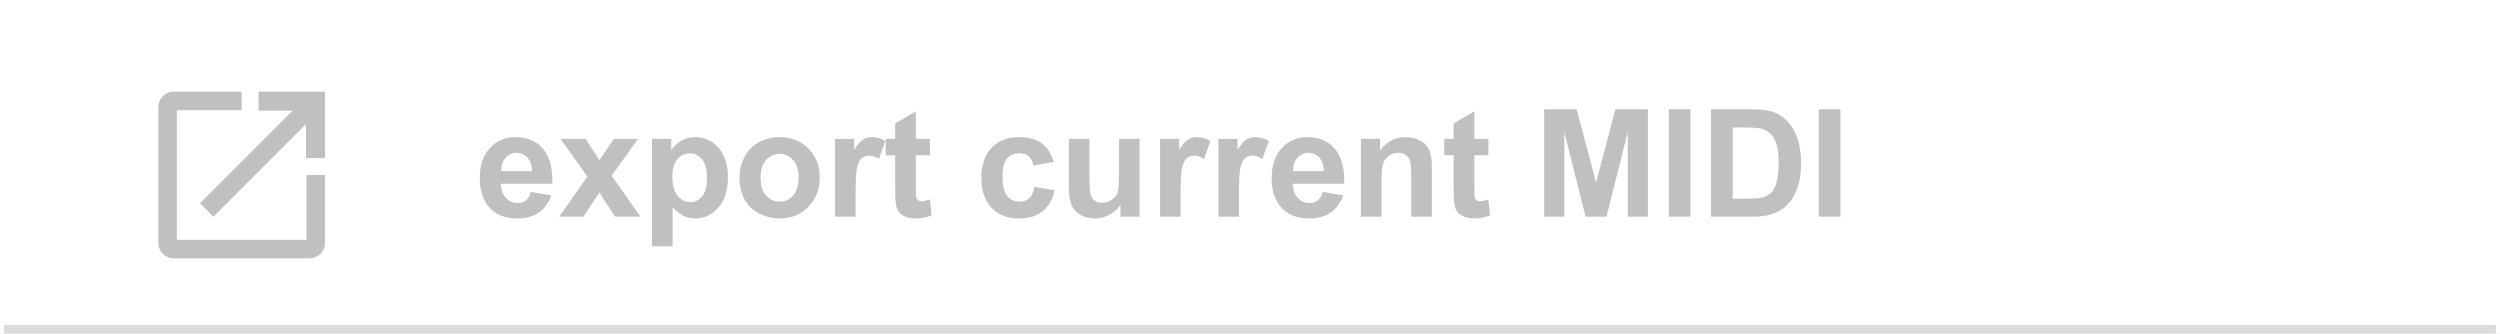
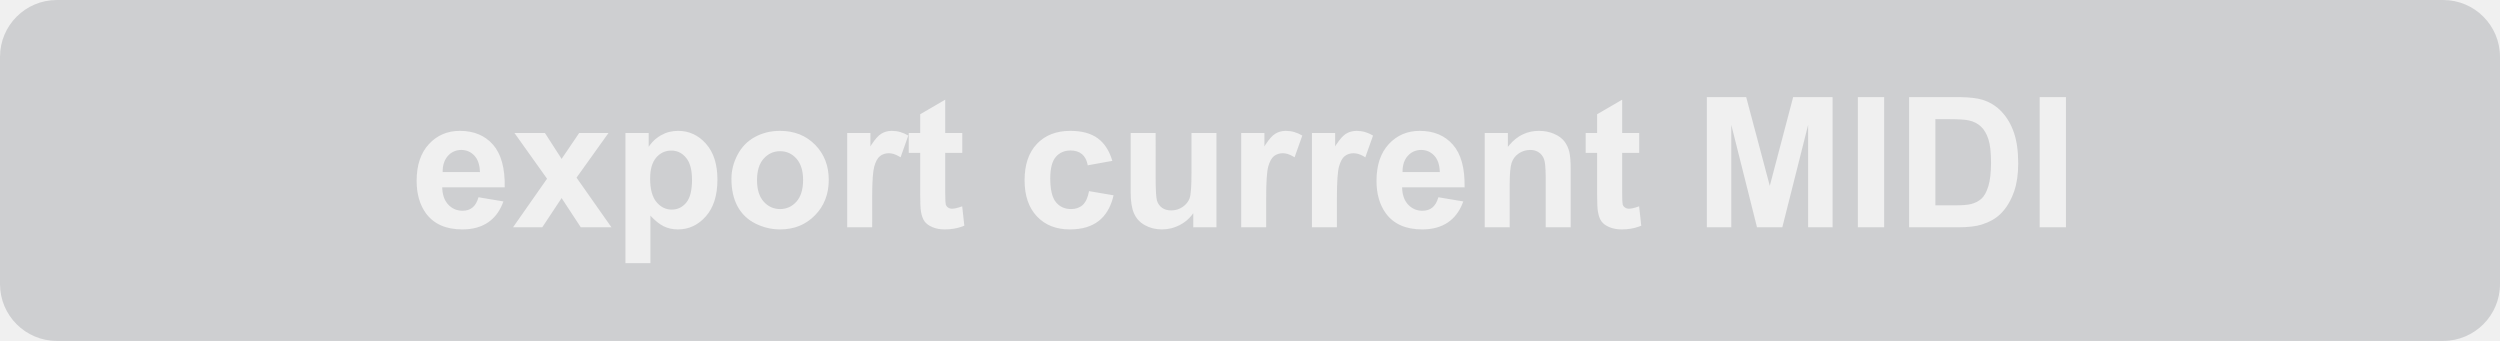
- <svg xmlns="http://www.w3.org/2000/svg" width="300px" height="40px" viewBox="0 0 300 40" version="1.1">
-   <g stroke="none" stroke-width="1" fill="none" fill-rule="evenodd">
-     <g id="ExportMidi">
-       <rect fill="#FFFFFF" x="0" y="0" width="300" height="40" />
-       <line x1="1" y1="39.5" x2="299" y2="39.5" id="Line" stroke="#DBDBDB" stroke-linecap="square" />
-       <path d="M62.098,26.211 C63.123,26.211 63.977,25.975 64.66,25.503 C65.342,25.032 65.842,24.345 66.158,23.442 L66.158,23.442 L63.697,23.029 C63.562,23.498 63.363,23.838 63.1,24.049 C62.836,24.26 62.511,24.365 62.124,24.365 C61.556,24.365 61.081,24.162 60.7,23.754 C60.319,23.347 60.12,22.777 60.103,22.045 L60.103,22.045 L66.29,22.045 C66.325,20.152 65.941,18.748 65.139,17.831 C64.336,16.914 63.24,16.455 61.852,16.455 C60.615,16.455 59.593,16.893 58.784,17.769 C57.976,18.645 57.571,19.856 57.571,21.403 C57.571,22.698 57.879,23.771 58.494,24.62 C59.273,25.681 60.475,26.211 62.098,26.211 Z M63.838,20.533 L60.146,20.533 C60.141,19.859 60.313,19.326 60.665,18.934 C61.017,18.541 61.462,18.345 62.001,18.345 C62.505,18.345 62.933,18.531 63.284,18.903 C63.636,19.275 63.82,19.818 63.838,20.533 L63.838,20.533 Z M70.008,26 L71.924,23.108 L73.822,26 L76.854,26 L73.4,21.087 L76.564,16.666 L73.664,16.666 L71.924,19.232 L70.271,16.666 L67.257,16.666 L70.482,21.192 L67.116,26 L70.008,26 Z M80.713,29.551 L80.713,24.849 C81.176,25.347 81.617,25.698 82.036,25.903 C82.455,26.108 82.922,26.211 83.438,26.211 C84.521,26.211 85.444,25.779 86.206,24.915 C86.968,24.05 87.349,22.839 87.349,21.28 C87.349,19.763 86.971,18.579 86.215,17.729 C85.459,16.88 84.539,16.455 83.455,16.455 C82.834,16.455 82.269,16.602 81.759,16.895 C81.249,17.188 80.845,17.568 80.546,18.037 L80.546,18.037 L80.546,16.666 L78.243,16.666 L78.243,29.551 L80.713,29.551 Z M82.831,24.251 C82.233,24.251 81.727,24 81.311,23.5 C80.895,22.999 80.687,22.224 80.687,21.175 C80.687,20.261 80.886,19.571 81.284,19.105 C81.683,18.639 82.184,18.406 82.787,18.406 C83.367,18.406 83.854,18.644 84.246,19.118 C84.639,19.593 84.835,20.319 84.835,21.298 C84.835,22.347 84.645,23.101 84.264,23.561 C83.883,24.021 83.405,24.251 82.831,24.251 Z M93.562,26.211 C94.945,26.211 96.092,25.747 97.003,24.818 C97.915,23.889 98.37,22.719 98.37,21.307 C98.37,19.906 97.919,18.748 97.017,17.831 C96.114,16.914 94.957,16.455 93.545,16.455 C92.631,16.455 91.803,16.657 91.062,17.062 C90.321,17.466 89.748,18.052 89.344,18.819 C88.939,19.587 88.737,20.381 88.737,21.201 C88.737,22.273 88.939,23.183 89.344,23.93 C89.748,24.677 90.338,25.244 91.115,25.631 C91.891,26.018 92.707,26.211 93.562,26.211 Z M93.554,24.198 C92.909,24.198 92.367,23.952 91.928,23.46 C91.488,22.968 91.269,22.259 91.269,21.333 C91.269,20.407 91.488,19.698 91.928,19.206 C92.367,18.714 92.909,18.468 93.554,18.468 C94.198,18.468 94.739,18.714 95.175,19.206 C95.612,19.698 95.83,20.401 95.83,21.315 C95.83,22.253 95.612,22.968 95.175,23.46 C94.739,23.952 94.198,24.198 93.554,24.198 Z M102.668,26 L102.668,23.117 C102.668,21.529 102.737,20.486 102.875,19.988 C103.012,19.49 103.201,19.146 103.441,18.956 C103.682,18.765 103.975,18.67 104.32,18.67 C104.678,18.67 105.064,18.805 105.48,19.074 L105.48,19.074 L106.245,16.921 C105.724,16.61 105.182,16.455 104.619,16.455 C104.221,16.455 103.865,16.555 103.551,16.754 C103.238,16.953 102.885,17.366 102.492,17.993 L102.492,17.993 L102.492,16.666 L100.198,16.666 L100.198,26 L102.668,26 Z M109.84,26.211 C110.566,26.211 111.217,26.088 111.791,25.842 L111.791,25.842 L111.58,23.926 C111.146,24.084 110.815,24.163 110.587,24.163 C110.423,24.163 110.284,24.122 110.169,24.04 C110.055,23.958 109.982,23.854 109.95,23.728 C109.917,23.602 109.901,23.158 109.901,22.396 L109.901,18.635 L111.589,18.635 L111.589,16.666 L109.901,16.666 L109.901,13.37 L107.423,14.812 L107.423,16.666 L106.289,16.666 L106.289,18.635 L107.423,18.635 L107.423,22.704 C107.423,23.577 107.449,24.157 107.502,24.444 C107.566,24.849 107.682,25.169 107.849,25.407 C108.016,25.644 108.278,25.837 108.636,25.987 C108.993,26.136 109.395,26.211 109.84,26.211 Z M122.241,26.211 C123.442,26.211 124.4,25.927 125.115,25.358 C125.83,24.79 126.313,23.949 126.565,22.836 L126.565,22.836 L124.14,22.423 C124.017,23.073 123.806,23.532 123.507,23.798 C123.208,24.065 122.824,24.198 122.355,24.198 C121.729,24.198 121.229,23.97 120.857,23.513 C120.485,23.056 120.299,22.273 120.299,21.166 C120.299,20.17 120.482,19.459 120.848,19.035 C121.214,18.61 121.705,18.397 122.32,18.397 C122.783,18.397 123.16,18.521 123.45,18.767 C123.74,19.013 123.926,19.379 124.008,19.865 L124.008,19.865 L126.442,19.426 C126.149,18.424 125.667,17.678 124.997,17.189 C124.326,16.7 123.422,16.455 122.285,16.455 C120.896,16.455 119.795,16.884 118.98,17.743 C118.166,18.601 117.759,19.801 117.759,21.342 C117.759,22.865 118.165,24.058 118.976,24.919 C119.788,25.78 120.876,26.211 122.241,26.211 Z M131.364,26.211 C131.979,26.211 132.564,26.067 133.118,25.78 C133.671,25.493 134.118,25.101 134.458,24.603 L134.458,24.603 L134.458,26 L136.752,26 L136.752,16.666 L134.282,16.666 L134.282,20.604 C134.282,21.939 134.221,22.779 134.098,23.122 C133.975,23.464 133.746,23.751 133.412,23.983 C133.078,24.214 132.7,24.33 132.278,24.33 C131.909,24.33 131.604,24.244 131.364,24.071 C131.124,23.898 130.958,23.664 130.868,23.368 C130.777,23.072 130.731,22.268 130.731,20.955 L130.731,20.955 L130.731,16.666 L128.262,16.666 L128.262,22.572 C128.262,23.451 128.373,24.14 128.596,24.638 C128.818,25.136 129.179,25.522 129.677,25.798 C130.175,26.073 130.737,26.211 131.364,26.211 Z M141.674,26 L141.674,23.117 C141.674,21.529 141.743,20.486 141.88,19.988 C142.018,19.49 142.207,19.146 142.447,18.956 C142.688,18.765 142.98,18.67 143.326,18.67 C143.684,18.67 144.07,18.805 144.486,19.074 L144.486,19.074 L145.251,16.921 C144.729,16.61 144.188,16.455 143.625,16.455 C143.227,16.455 142.871,16.555 142.557,16.754 C142.244,16.953 141.891,17.366 141.498,17.993 L141.498,17.993 L141.498,16.666 L139.204,16.666 L139.204,26 L141.674,26 Z M148.679,26 L148.679,23.117 C148.679,21.529 148.748,20.486 148.885,19.988 C149.023,19.49 149.212,19.146 149.452,18.956 C149.692,18.765 149.985,18.67 150.331,18.67 C150.688,18.67 151.075,18.805 151.491,19.074 L151.491,19.074 L152.256,16.921 C151.734,16.61 151.192,16.455 150.63,16.455 C150.231,16.455 149.875,16.555 149.562,16.754 C149.249,16.953 148.896,17.366 148.503,17.993 L148.503,17.993 L148.503,16.666 L146.209,16.666 L146.209,26 L148.679,26 Z M157.125,26.211 C158.15,26.211 159.004,25.975 159.687,25.503 C160.37,25.032 160.869,24.345 161.186,23.442 L161.186,23.442 L158.725,23.029 C158.59,23.498 158.391,23.838 158.127,24.049 C157.863,24.26 157.538,24.365 157.151,24.365 C156.583,24.365 156.108,24.162 155.728,23.754 C155.347,23.347 155.147,22.777 155.13,22.045 L155.13,22.045 L161.317,22.045 C161.353,20.152 160.969,18.748 160.166,17.831 C159.363,16.914 158.268,16.455 156.879,16.455 C155.643,16.455 154.62,16.893 153.812,17.769 C153.003,18.645 152.599,19.856 152.599,21.403 C152.599,22.698 152.906,23.771 153.521,24.62 C154.301,25.681 155.502,26.211 157.125,26.211 Z M158.865,20.533 L155.174,20.533 C155.168,19.859 155.341,19.326 155.692,18.934 C156.044,18.541 156.489,18.345 157.028,18.345 C157.532,18.345 157.96,18.531 158.312,18.903 C158.663,19.275 158.848,19.818 158.865,20.533 L158.865,20.533 Z M165.782,26 L165.782,21.772 C165.782,20.729 165.845,20.015 165.971,19.628 C166.097,19.241 166.33,18.931 166.67,18.696 C167.01,18.462 167.394,18.345 167.821,18.345 C168.155,18.345 168.441,18.427 168.678,18.591 C168.916,18.755 169.087,18.985 169.192,19.281 C169.298,19.577 169.351,20.229 169.351,21.236 L169.351,21.236 L169.351,26 L171.82,26 L171.82,20.199 C171.82,19.479 171.775,18.925 171.684,18.538 C171.593,18.151 171.432,17.806 171.201,17.501 C170.969,17.196 170.628,16.946 170.177,16.75 C169.726,16.553 169.228,16.455 168.683,16.455 C167.446,16.455 166.421,16.982 165.606,18.037 L165.606,18.037 L165.606,16.666 L163.312,16.666 L163.312,26 L165.782,26 Z M176.856,26.211 C177.583,26.211 178.233,26.088 178.808,25.842 L178.808,25.842 L178.597,23.926 C178.163,24.084 177.832,24.163 177.604,24.163 C177.439,24.163 177.3,24.122 177.186,24.04 C177.072,23.958 176.999,23.854 176.966,23.728 C176.934,23.602 176.918,23.158 176.918,22.396 L176.918,22.396 L176.918,18.635 L178.605,18.635 L178.605,16.666 L176.918,16.666 L176.918,13.37 L174.439,14.812 L174.439,16.666 L173.306,16.666 L173.306,18.635 L174.439,18.635 L174.439,22.704 C174.439,23.577 174.466,24.157 174.519,24.444 C174.583,24.849 174.699,25.169 174.866,25.407 C175.033,25.644 175.295,25.837 175.652,25.987 C176.01,26.136 176.411,26.211 176.856,26.211 Z M187.72,26 L187.72,15.857 L190.269,26 L192.773,26 L195.331,15.857 L195.331,26 L197.748,26 L197.748,13.115 L193.846,13.115 L191.534,21.904 L189.196,13.115 L185.303,13.115 L185.303,26 L187.72,26 Z M202.854,26 L202.854,13.115 L200.253,13.115 L200.253,26 L202.854,26 Z M210.22,26 C211.181,26 211.948,25.909 212.522,25.728 C213.29,25.481 213.899,25.139 214.351,24.699 C214.948,24.119 215.408,23.36 215.73,22.423 C215.994,21.655 216.126,20.741 216.126,19.681 C216.126,18.474 215.985,17.458 215.704,16.635 C215.423,15.812 215.013,15.116 214.474,14.548 C213.935,13.979 213.287,13.584 212.531,13.361 C211.969,13.197 211.151,13.115 210.079,13.115 L210.079,13.115 L205.324,13.115 L205.324,26 L210.22,26 Z M209.868,23.829 L207.926,23.829 L207.926,15.295 L209.095,15.295 C210.155,15.295 210.867,15.336 211.23,15.418 C211.717,15.523 212.118,15.726 212.435,16.024 C212.751,16.323 212.997,16.739 213.173,17.272 C213.349,17.806 213.437,18.57 213.437,19.566 C213.437,20.562 213.349,21.349 213.173,21.926 C212.997,22.503 212.77,22.918 212.492,23.17 C212.213,23.422 211.863,23.601 211.441,23.706 C211.119,23.788 210.595,23.829 209.868,23.829 L209.868,23.829 Z M220.854,26 L220.854,13.115 L218.253,13.115 L218.253,26 L220.854,26 Z" id="exportcurrentMIDI" fill="#C0C0C0" fill-rule="nonzero" />
-       <path d="M29,11 L29,13.222 L21.222,13.222 L21.222,28.778 L36.778,28.778 L36.778,21 L39,21 L39,29.148 C39,30.171 38.171,31 37.148,31 L37.148,31 L20.852,31 C19.829,31 19,30.171 19,29.148 L19,29.148 L19,12.852 C19,11.829 19.829,11 20.852,11 L20.852,11 L29,11 Z M39,11 L39,18.973 L36.722,18.973 L36.722,14.888 L25.61,26 L24,24.39 L35.112,13.278 L31.027,13.278 L31.027,11 L39,11 Z" id="ExportIcon" fill="#C0C0C0" fill-rule="nonzero" />
+ <svg xmlns="http://www.w3.org/2000/svg" width="220px" height="30px" viewBox="0 0 220 30" version="1.1">
+   <g id="Page-1" stroke="none" stroke-width="1" fill="none" fill-rule="evenodd" fill-opacity="0.3">
+     <g id="MenuExportMidi" fill="#80848A">
+       <path d="M215,0 C217.761,-5.07265313e-16 220,2.239 220,5 L220,25 C220,27.761 217.761,30 215,30 L5,30 C2.239,30 3.38176876e-16,27.761 0,25 L0,5 C-3.38176876e-16,2.239 2.239,-1.26909153e-15 5,0 L215,0 Z M59.672,11.516 C59.12,11.516 58.617,11.646 58.164,11.906 C57.776,12.129 57.456,12.41 57.206,12.748 L57.086,12.922 L57.086,11.703 L55.039,11.703 L55.039,23.156 L57.234,23.156 L57.234,18.977 C57.646,19.419 58.038,19.732 58.41,19.914 C58.783,20.096 59.198,20.188 59.656,20.188 C60.62,20.188 61.44,19.803 62.117,19.035 C62.794,18.267 63.133,17.19 63.133,15.805 C63.133,14.456 62.797,13.404 62.125,12.648 C61.453,11.893 60.635,11.516 59.672,11.516 Z M68.641,11.516 C67.828,11.516 67.092,11.695 66.434,12.055 C65.775,12.414 65.266,12.935 64.906,13.617 C64.547,14.299 64.367,15.005 64.367,15.734 C64.367,16.688 64.547,17.496 64.906,18.16 C65.266,18.824 65.79,19.328 66.48,19.672 C67.171,20.016 67.896,20.188 68.656,20.188 C69.885,20.188 70.905,19.775 71.715,18.949 C72.525,18.124 72.93,17.083 72.93,15.828 C72.93,14.583 72.529,13.553 71.727,12.738 C70.924,11.923 69.896,11.516 68.641,11.516 Z M83.18,8.773 L80.977,10.055 L80.977,11.703 L79.969,11.703 L79.969,13.453 L80.977,13.453 L80.977,17.07 C80.977,17.846 81,18.362 81.047,18.617 C81.104,18.977 81.207,19.262 81.355,19.473 C81.504,19.684 81.737,19.855 82.055,19.988 C82.372,20.121 82.729,20.188 83.125,20.188 C83.679,20.188 84.182,20.107 84.636,19.946 L84.859,19.859 L84.672,18.156 C84.286,18.297 83.992,18.367 83.789,18.367 C83.643,18.367 83.52,18.331 83.418,18.258 C83.316,18.185 83.251,18.092 83.223,17.98 C83.197,17.88 83.183,17.55 83.18,16.992 L83.18,16.797 L83.18,13.453 L84.68,13.453 L84.68,11.703 L83.18,11.703 L83.18,8.773 Z M94.188,11.516 C92.953,11.516 91.974,11.897 91.25,12.66 C90.526,13.423 90.164,14.49 90.164,15.859 C90.164,17.214 90.525,18.273 91.246,19.039 C91.967,19.805 92.935,20.188 94.148,20.188 C95.216,20.188 96.068,19.935 96.703,19.43 C97.281,18.97 97.688,18.311 97.926,17.451 L97.992,17.188 L95.836,16.82 C95.727,17.398 95.539,17.806 95.273,18.043 C95.008,18.28 94.667,18.398 94.25,18.398 C93.693,18.398 93.249,18.195 92.918,17.789 C92.587,17.383 92.422,16.688 92.422,15.703 C92.422,14.818 92.585,14.186 92.91,13.809 C93.236,13.431 93.672,13.242 94.219,13.242 C94.63,13.242 94.965,13.352 95.223,13.57 C95.444,13.758 95.597,14.024 95.682,14.368 L95.719,14.547 L97.883,14.156 C97.622,13.266 97.194,12.603 96.598,12.168 C96.001,11.733 95.198,11.516 94.188,11.516 Z M101.695,11.703 L99.5,11.703 L99.5,16.953 C99.5,17.734 99.599,18.346 99.797,18.789 C99.995,19.232 100.315,19.576 100.758,19.82 C101.201,20.065 101.701,20.188 102.258,20.188 C102.805,20.188 103.324,20.06 103.816,19.805 C104.238,19.586 104.59,19.298 104.873,18.942 L105.008,18.758 L105.008,20 L107.047,20 L107.047,11.703 L104.852,11.703 L104.852,15.203 C104.852,16.391 104.797,17.137 104.688,17.441 C104.578,17.746 104.375,18.001 104.078,18.207 C103.781,18.413 103.445,18.516 103.07,18.516 C102.742,18.516 102.471,18.439 102.258,18.285 C102.044,18.132 101.897,17.923 101.816,17.66 C101.741,17.416 101.701,16.782 101.696,15.759 L101.695,11.703 Z M124.938,11.516 C123.839,11.516 122.93,11.905 122.211,12.684 C121.492,13.462 121.133,14.539 121.133,15.914 C121.133,17.065 121.406,18.018 121.953,18.773 C122.646,19.716 123.714,20.188 125.156,20.188 C126.068,20.188 126.827,19.978 127.434,19.559 C127.98,19.181 128.394,18.649 128.676,17.961 L128.766,17.727 L126.578,17.359 C126.458,17.776 126.281,18.078 126.047,18.266 C125.812,18.453 125.523,18.547 125.18,18.547 C124.674,18.547 124.253,18.366 123.914,18.004 C123.613,17.682 123.44,17.246 123.394,16.696 L123.383,16.484 L128.883,16.484 C128.914,14.802 128.573,13.553 127.859,12.738 C127.146,11.923 126.172,11.516 124.938,11.516 Z M40.469,11.516 C39.37,11.516 38.461,11.905 37.742,12.684 C37.023,13.462 36.664,14.539 36.664,15.914 C36.664,17.065 36.938,18.018 37.484,18.773 C38.177,19.716 39.245,20.188 40.688,20.188 C41.599,20.188 42.358,19.978 42.965,19.559 C43.511,19.181 43.925,18.649 44.208,17.961 L44.297,17.727 L42.109,17.359 C41.99,17.776 41.812,18.078 41.578,18.266 C41.344,18.453 41.055,18.547 40.711,18.547 C40.206,18.547 39.784,18.366 39.445,18.004 C39.144,17.682 38.971,17.246 38.925,16.696 L38.914,16.484 L44.414,16.484 C44.445,14.802 44.104,13.553 43.391,12.738 C42.677,11.923 41.703,11.516 40.469,11.516 Z M142.75,8.773 L140.547,10.055 L140.547,11.703 L139.539,11.703 L139.539,13.453 L140.547,13.453 L140.547,17.07 C140.547,17.846 140.57,18.362 140.617,18.617 C140.674,18.977 140.777,19.262 140.926,19.473 C141.074,19.684 141.307,19.855 141.625,19.988 C141.943,20.121 142.299,20.188 142.695,20.188 C143.249,20.188 143.753,20.107 144.207,19.946 L144.43,19.859 L144.242,18.156 C143.857,18.297 143.562,18.367 143.359,18.367 C143.214,18.367 143.09,18.331 142.988,18.258 C142.887,18.185 142.822,18.092 142.793,17.98 C142.767,17.88 142.753,17.55 142.75,16.992 L142.75,13.453 L144.25,13.453 L144.25,11.703 L142.75,11.703 L142.75,8.773 Z M119.383,11.516 C119.029,11.516 118.712,11.604 118.434,11.781 C118.19,11.936 117.919,12.237 117.621,12.683 L117.492,12.883 L117.492,11.703 L115.453,11.703 L115.453,20 L117.648,20 L117.648,17.438 C117.648,16.026 117.71,15.099 117.832,14.656 C117.954,14.214 118.122,13.908 118.336,13.738 C118.549,13.569 118.81,13.484 119.117,13.484 C119.39,13.484 119.681,13.572 119.992,13.748 L120.148,13.844 L120.828,11.93 C120.365,11.654 119.883,11.516 119.383,11.516 Z M153.664,8.547 L150.203,8.547 L150.203,20 L152.352,20 L152.352,10.984 L154.617,20 L156.844,20 L159.117,10.984 L159.117,20 L161.266,20 L161.266,8.547 L157.797,8.547 L155.742,16.358 L153.664,8.547 Z M181.805,8.547 L179.492,8.547 L179.492,20 L181.805,20 L181.805,8.547 Z M78.484,11.516 C78.13,11.516 77.814,11.604 77.535,11.781 C77.291,11.936 77.021,12.237 76.723,12.683 L76.594,12.883 L76.594,11.703 L74.555,11.703 L74.555,20 L76.75,20 L76.751,17.162 C76.758,15.905 76.819,15.069 76.934,14.656 C77.056,14.214 77.224,13.908 77.438,13.738 C77.651,13.569 77.911,13.484 78.219,13.484 C78.491,13.484 78.783,13.572 79.093,13.748 L79.25,13.844 L79.93,11.93 C79.466,11.654 78.984,11.516 78.484,11.516 Z M47.953,11.703 L45.273,11.703 L48.141,15.727 L45.148,20 L47.719,20 L49.422,17.43 L51.109,20 L53.805,20 L50.734,15.633 L53.547,11.703 L50.969,11.703 L49.422,13.984 L47.953,11.703 Z M172.227,8.547 L168,8.547 L168,20 L172.352,20 C173.206,20 173.888,19.919 174.398,19.758 C175.081,19.539 175.622,19.234 176.023,18.844 C176.555,18.328 176.964,17.654 177.25,16.82 C177.484,16.138 177.602,15.326 177.602,14.383 C177.602,13.31 177.477,12.408 177.227,11.676 C176.977,10.944 176.612,10.326 176.133,9.82 C175.654,9.315 175.078,8.964 174.406,8.766 C173.962,8.636 173.338,8.564 172.536,8.55 L172.227,8.547 Z M113.156,11.516 C112.802,11.516 112.486,11.604 112.207,11.781 C111.963,11.936 111.692,12.237 111.395,12.683 L111.266,12.883 L111.266,11.703 L109.227,11.703 L109.227,20 L111.422,20 L111.422,17.438 C111.422,16.026 111.483,15.099 111.605,14.656 C111.728,14.214 111.896,13.908 112.109,13.738 C112.323,13.569 112.583,13.484 112.891,13.484 C113.163,13.484 113.454,13.572 113.765,13.748 L113.922,13.844 L114.602,11.93 C114.138,11.654 113.656,11.516 113.156,11.516 Z M135.43,11.516 C134.404,11.516 133.542,11.924 132.843,12.741 L132.695,12.922 L132.695,11.703 L130.656,11.703 L130.656,20 L132.852,20 L132.852,16.242 C132.852,15.315 132.908,14.68 133.02,14.336 C133.132,13.992 133.339,13.716 133.641,13.508 C133.943,13.299 134.284,13.195 134.664,13.195 C134.961,13.195 135.215,13.268 135.426,13.414 C135.637,13.56 135.789,13.764 135.883,14.027 C135.968,14.266 136.015,14.767 136.022,15.529 L136.023,15.766 L136.023,20 L138.219,20 L138.219,14.844 C138.219,14.203 138.178,13.711 138.098,13.367 C138.017,13.023 137.874,12.716 137.668,12.445 C137.462,12.174 137.159,11.952 136.758,11.777 C136.357,11.603 135.914,11.516 135.43,11.516 Z M165.805,8.547 L163.492,8.547 L163.492,20 L165.805,20 L165.805,8.547 Z M59.078,13.25 C59.594,13.25 60.026,13.461 60.375,13.883 C60.724,14.305 60.898,14.951 60.898,15.82 C60.898,16.753 60.729,17.423 60.391,17.832 C60.052,18.241 59.628,18.445 59.117,18.445 C58.586,18.445 58.135,18.223 57.766,17.777 C57.396,17.332 57.211,16.643 57.211,15.711 C57.211,14.898 57.388,14.285 57.742,13.871 C58.096,13.457 58.542,13.25 59.078,13.25 Z M68.648,13.305 C69.221,13.305 69.702,13.523 70.09,13.961 C70.478,14.398 70.672,15.023 70.672,15.836 C70.672,16.669 70.478,17.305 70.09,17.742 C69.702,18.18 69.221,18.398 68.648,18.398 C68.076,18.398 67.594,18.18 67.203,17.742 C66.812,17.305 66.617,16.674 66.617,15.852 C66.617,15.029 66.812,14.398 67.203,13.961 C67.594,13.523 68.076,13.305 68.648,13.305 Z M171.352,10.484 C172.294,10.484 172.927,10.521 173.25,10.594 C173.682,10.688 174.039,10.867 174.32,11.133 C174.602,11.398 174.82,11.768 174.977,12.242 C175.133,12.716 175.211,13.396 175.211,14.281 C175.211,15.167 175.133,15.866 174.977,16.379 C174.82,16.892 174.618,17.26 174.371,17.484 C174.124,17.708 173.812,17.867 173.438,17.961 C173.151,18.034 172.685,18.07 172.039,18.07 L170.312,18.07 L170.312,10.484 L171.352,10.484 Z M125.07,13.195 C125.518,13.195 125.898,13.361 126.211,13.691 C126.523,14.022 126.688,14.505 126.703,15.141 L123.422,15.141 C123.417,14.542 123.57,14.068 123.883,13.719 C124.195,13.37 124.591,13.195 125.07,13.195 Z M40.602,13.195 C41.049,13.195 41.43,13.361 41.742,13.691 C42.055,14.022 42.219,14.505 42.234,15.141 L38.953,15.141 C38.948,14.542 39.102,14.068 39.414,13.719 C39.727,13.37 40.122,13.195 40.602,13.195 Z" id="Shape" />
    </g>
  </g>
</svg>
